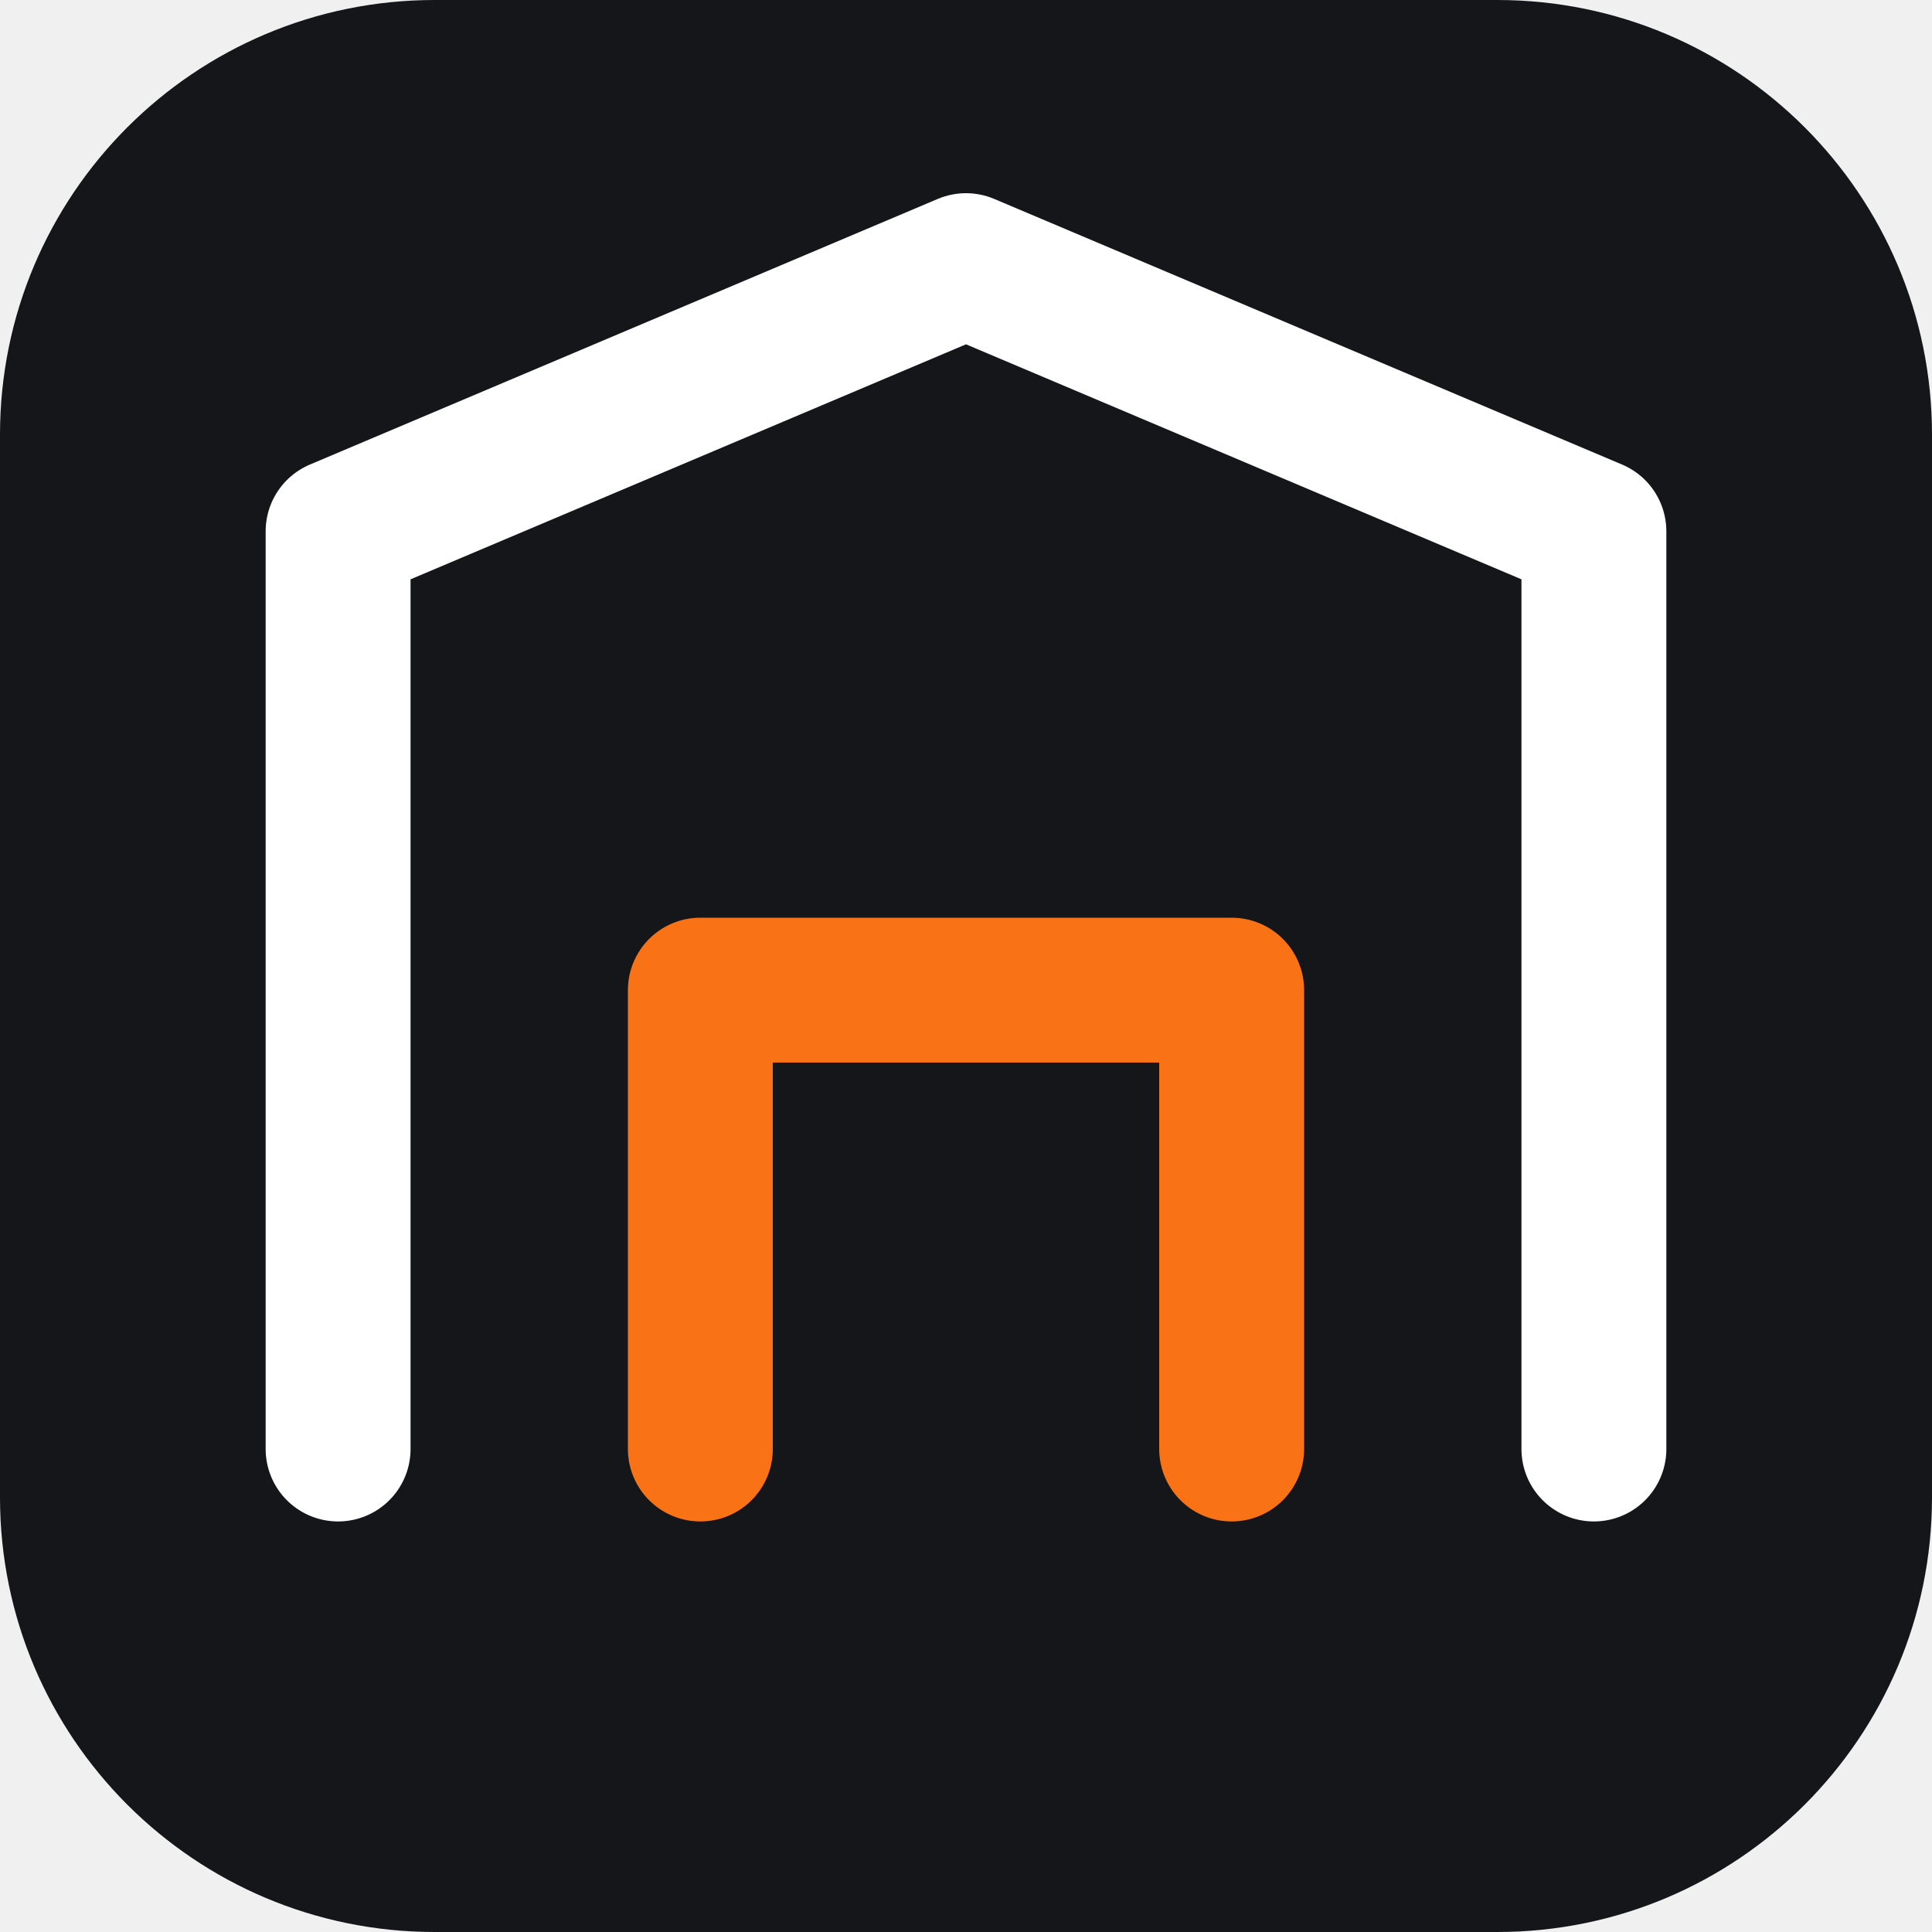
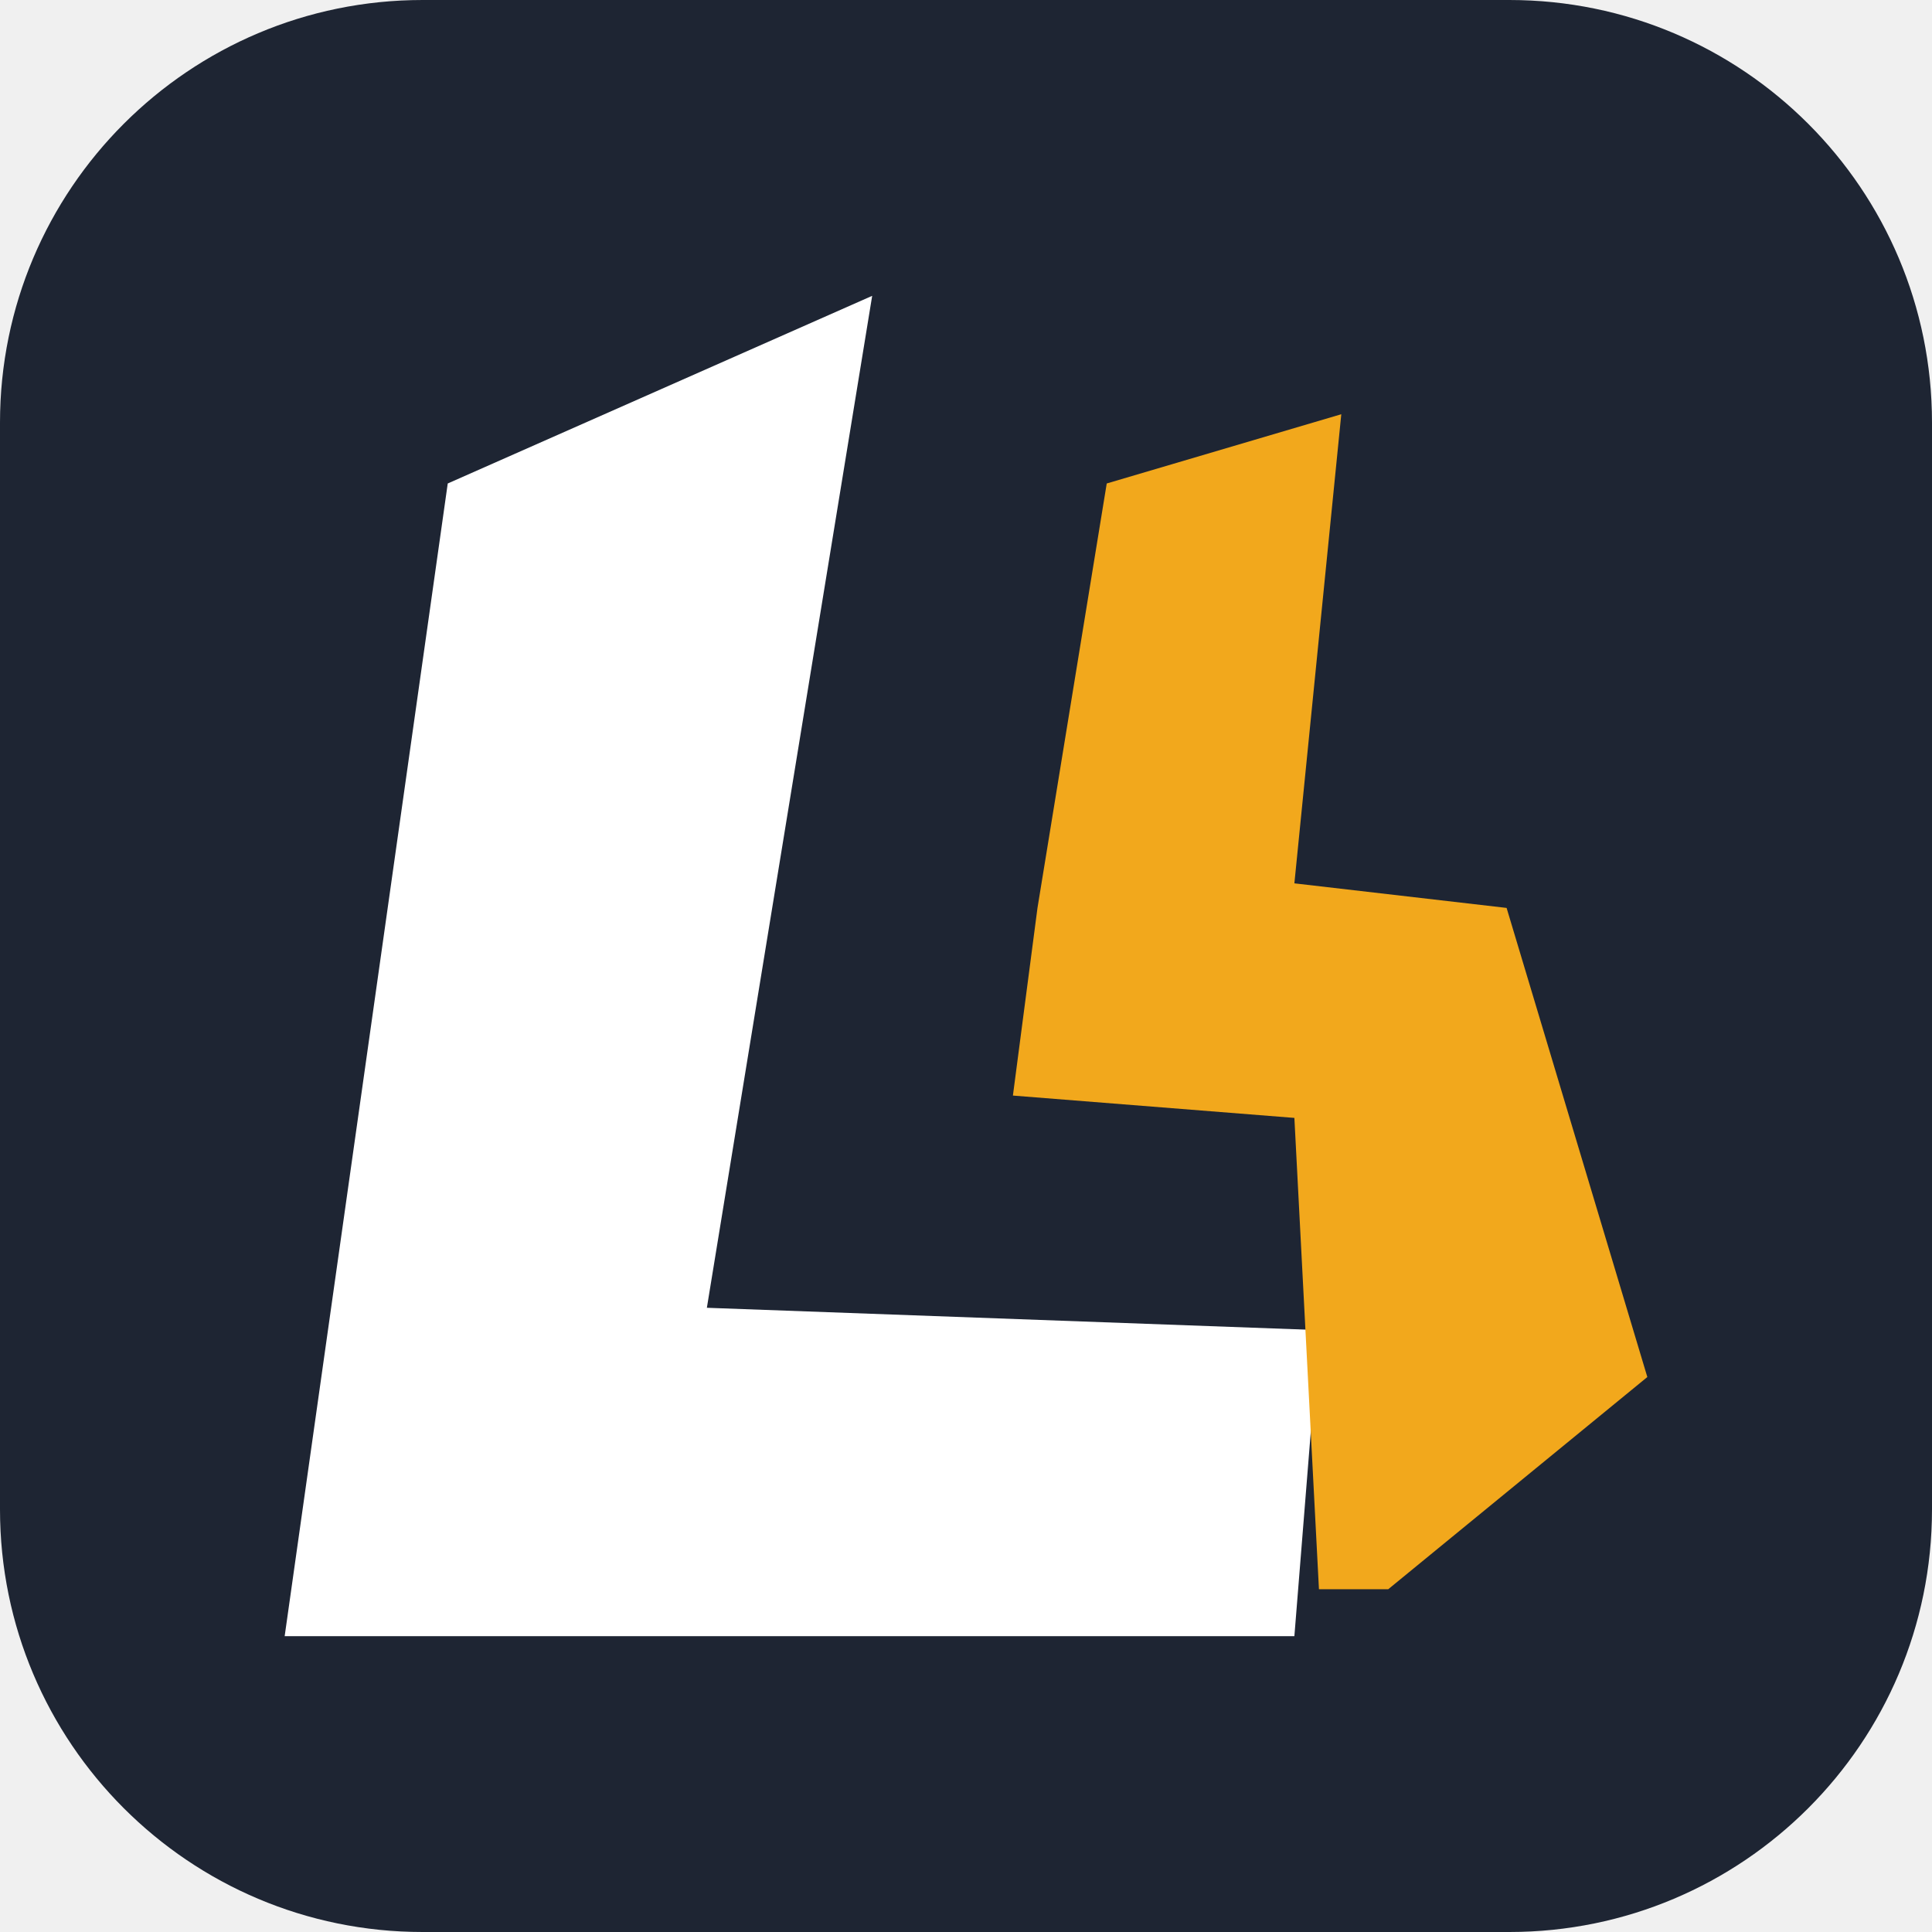
- <svg xmlns="http://www.w3.org/2000/svg" viewBox="0 0 40 40" width="40" height="40">
-   <rect width="40" height="40" rx="9" fill="#14161A" />
-   <g fill="none" stroke-width="3" stroke-linejoin="round" stroke-linecap="round">
-     <path d="M7 30V11l13-5.5L33 11v19" stroke="#FFFFFF" />
-     <path d="M14.5 30V20.5h11V30" stroke="#F97316" />
+ <svg xmlns="http://www.w3.org/2000/svg" viewBox="0 0 64 64" width="64" height="64">
+   <rect width="64" height="64" rx="14" fill="#1E2533" />
+   <g transform="translate(32 32) scale(0.74) translate(-32 -32)">
+     <path d="M27.8 2 20.4 47.3 47.8 48.3 46.7 62 1.5 62 8.8 10.4Z" fill="#FFFFFF" />
+     <path d="M48.8 7.3 46.7 28.3 56.2 29.4 62.5 50.4 50.9 59.9 47.8 59.9 46.7 38.8 34.1 37.8 35.2 29.4 38.3 10.4Z" fill="#F2A81C" />
  </g>
</svg>
